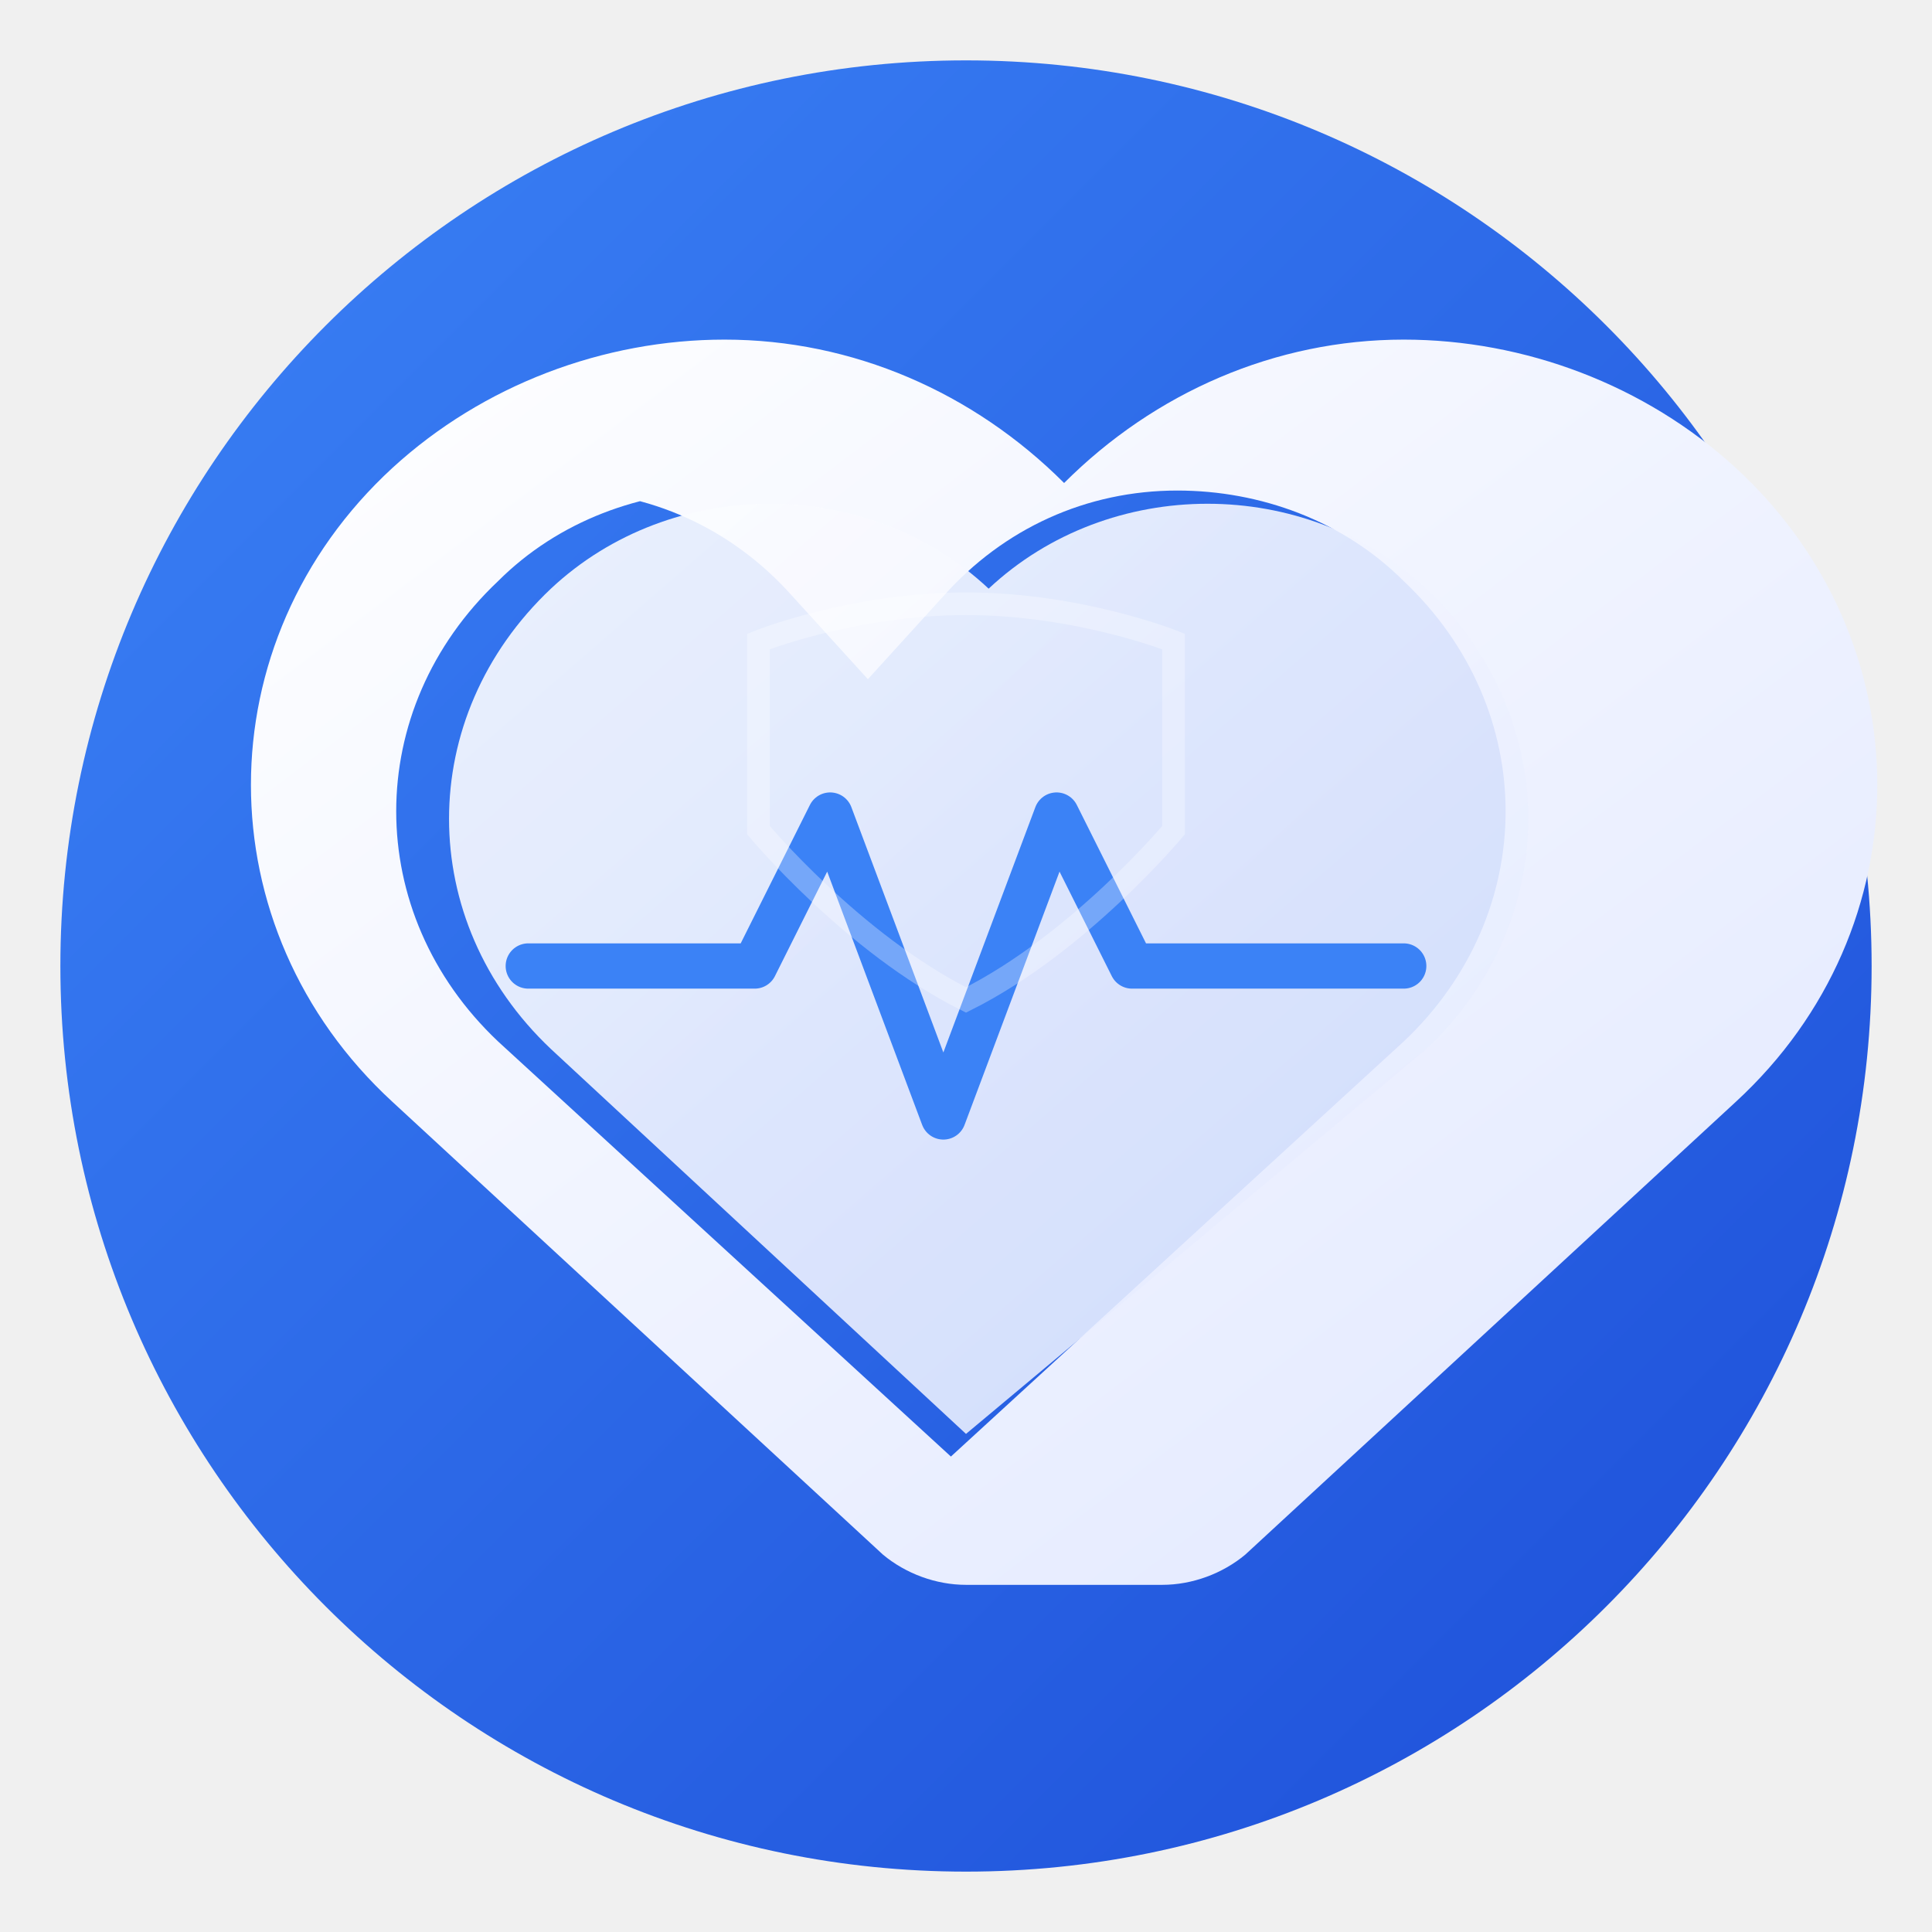
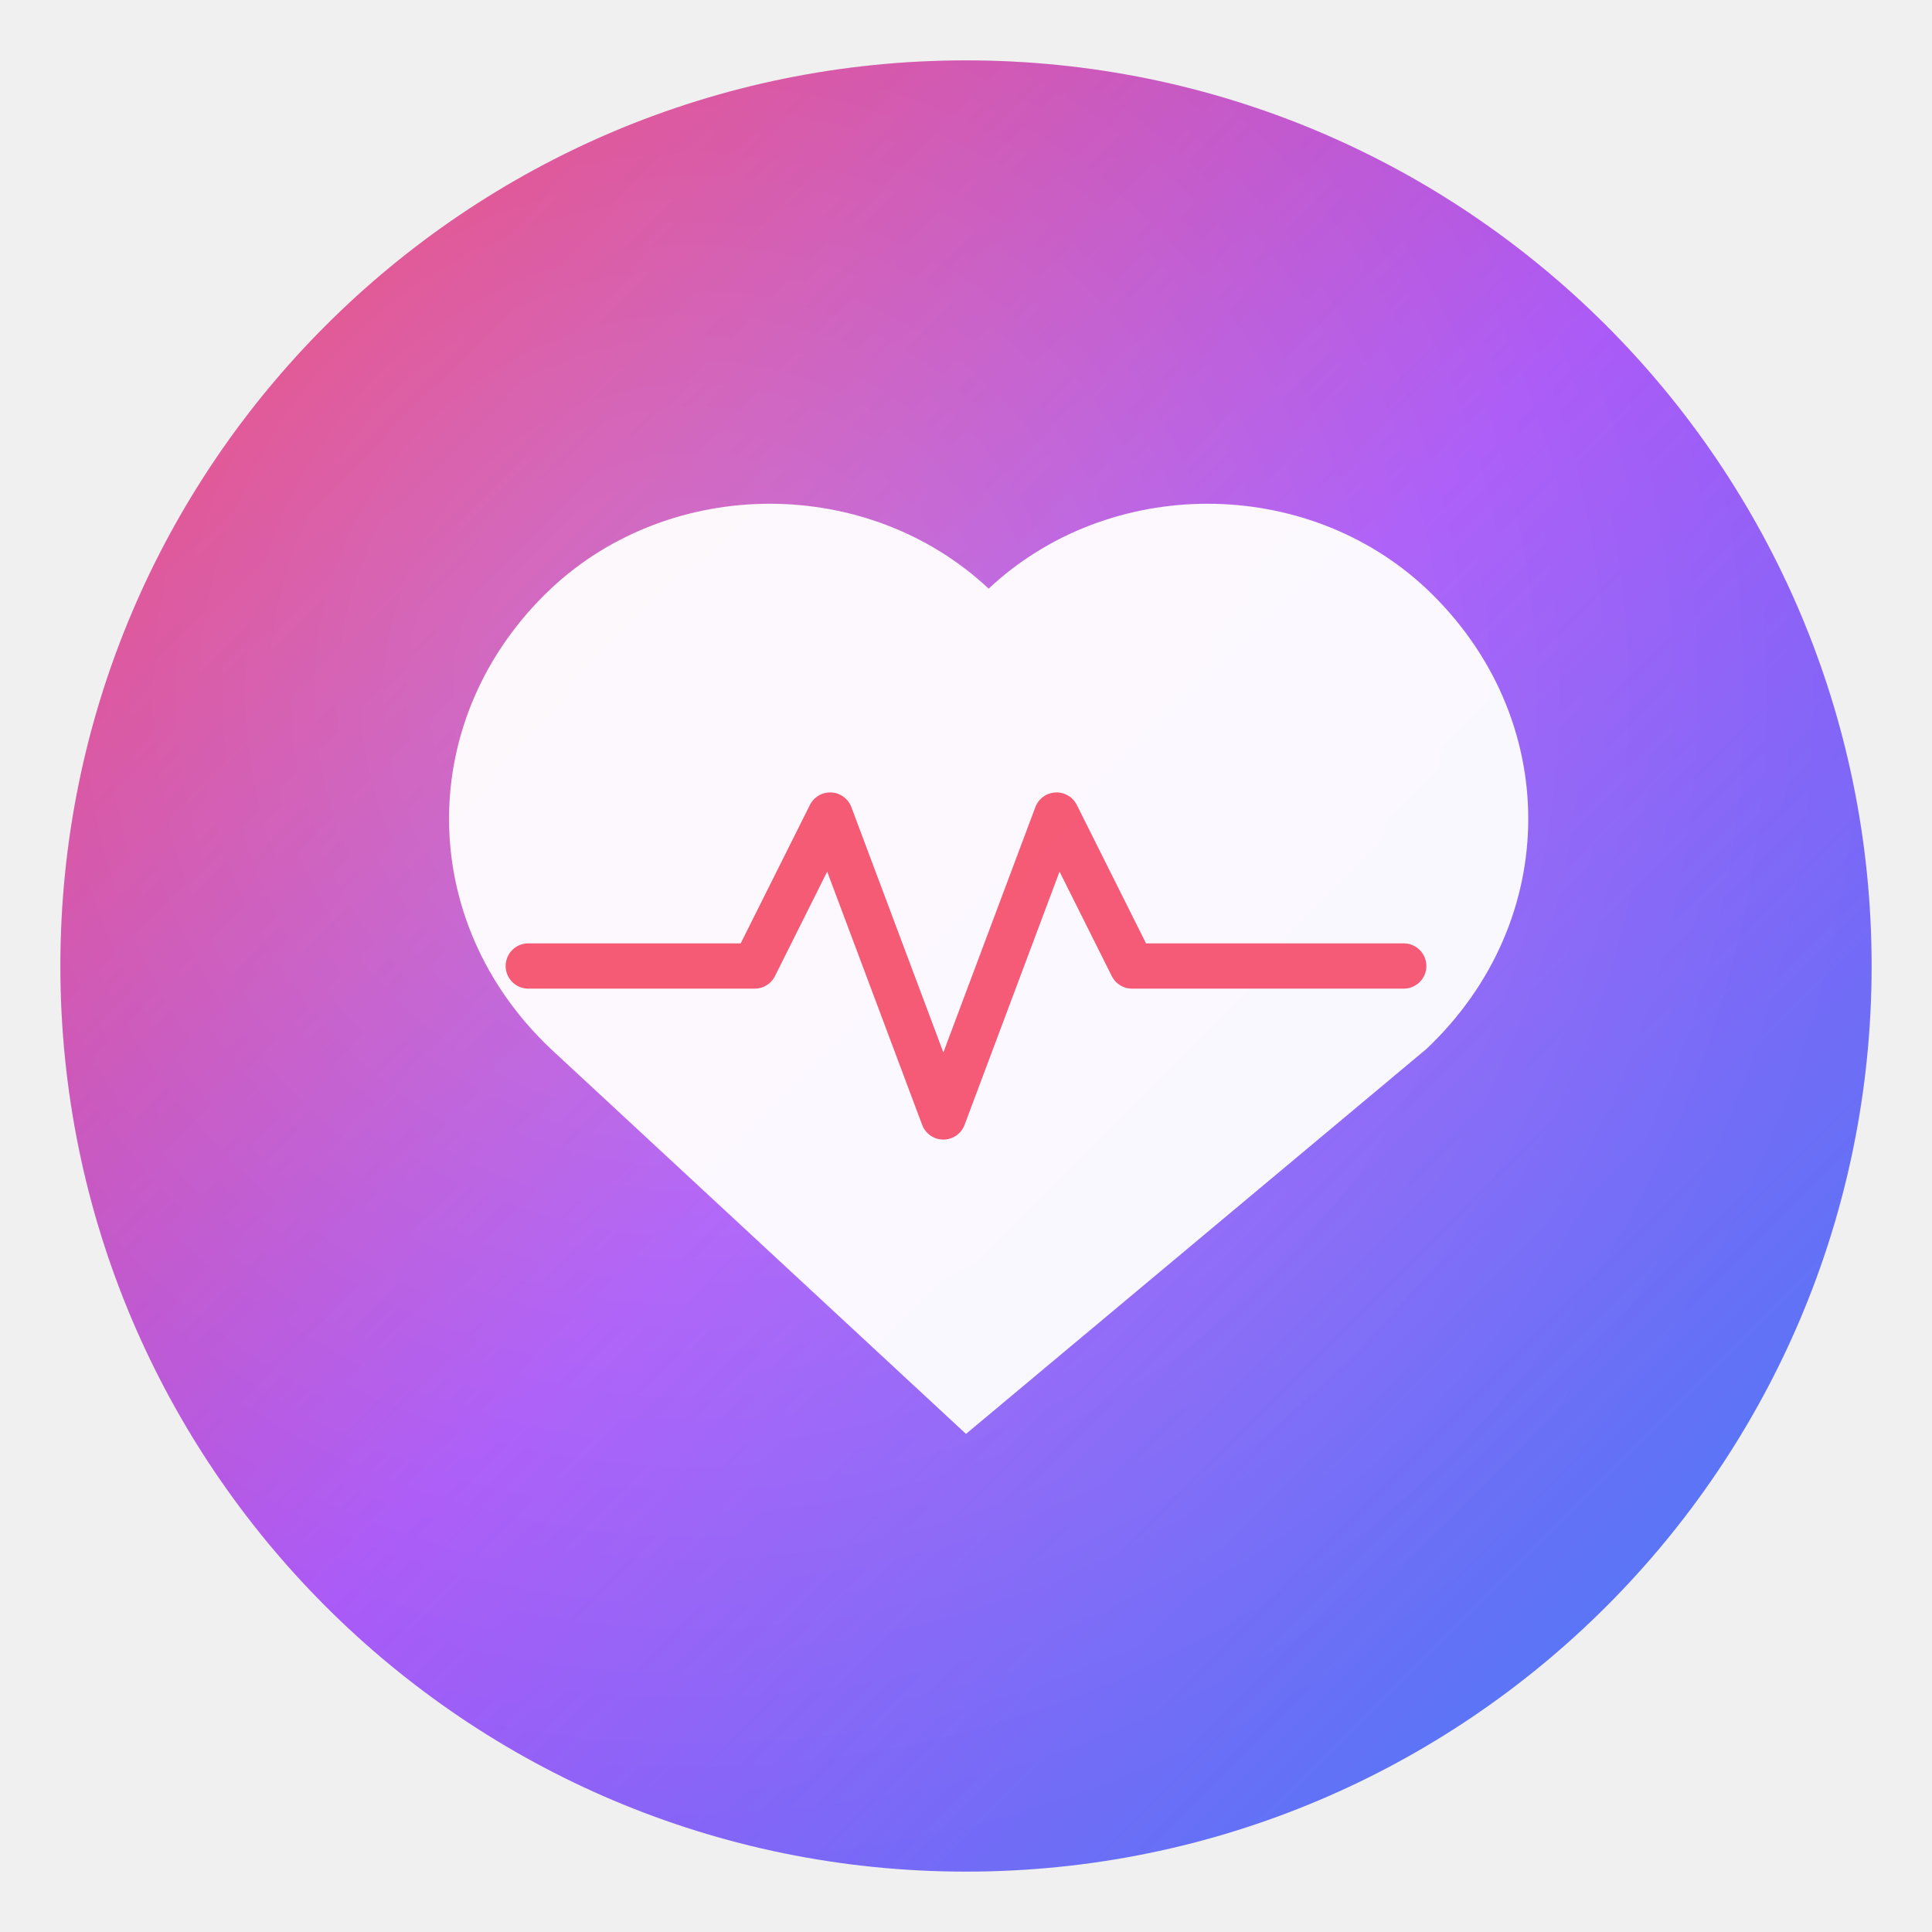
<svg xmlns="http://www.w3.org/2000/svg" viewBox="0 0 512 512">
  <defs>
    <linearGradient id="bgGradient" x1="0%" y1="0%" x2="100%" y2="100%">
-       <stop offset="0%" style="stop-color:#3b82f6;stop-opacity:1" />
-       <stop offset="100%" style="stop-color:#1d4ed8;stop-opacity:1" />
+       <stop offset="0%" stop-color="#f43f5e" />
+       <stop offset="50%" stop-color="#a855f7" />
+       <stop offset="100%" stop-color="#3b82f6" />
    </linearGradient>
-     <linearGradient id="heartGradient" x1="0%" y1="0%" x2="100%" y2="100%">
-       <stop offset="0%" style="stop-color:#ffffff;stop-opacity:1" />
-       <stop offset="100%" style="stop-color:#e0e7ff;stop-opacity:1" />
-     </linearGradient>
+     <radialGradient id="highlight" cx="35%" cy="35%" r="65%">
+       <stop offset="0%" stop-color="#ffffff" stop-opacity="0.2" />
+       <stop offset="100%" stop-color="#ffffff" stop-opacity="0" />
+     </radialGradient>
  </defs>
  <circle cx="256" cy="256" r="240" fill="url(#bgGradient)" />
-   <path d="M256 420c-8 0-16-3-22-8l-130-120c-50-46-50-122 0-168 24-22 56-34 88-34 34 0 66 14 90 38l-4 4 4-4c24-24 56-38 90-38 32 0 64 12 88 34 50 46 50 122 0 168l-130 120c-6 5-14 8-22 8h-52zm-64-290c-22 0-44 8-60 24-36 34-36 88 0 122l120 110 120-110c36-34 36-88 0-122-16-16-38-24-60-24-24 0-46 10-62 28l-20 22-20-22c-16-18-38-28-62-28h44z" fill="url(#heartGradient)" />
-   <path d="M256 380l-110-102c-36-34-36-88 0-122 32-30 84-30 116 0l-6 6 6-6c32-30 84-30 116 0 36 34 36 88 0 122L256 380z" fill="url(#heartGradient)" opacity="0.9" />
-   <path d="M140 256h60l20-40 30 80 30-80 20 40h72" fill="none" stroke="#3b82f6" stroke-width="12" stroke-linecap="round" stroke-linejoin="round" />
-   <path d="M256 160c-30 0-55 10-55 10v50s25 30 55 45c30-15 55-45 55-45v-50s-25-10-55-10z" fill="none" stroke="#ffffff" stroke-width="6" opacity="0.3" />
+   <circle cx="256" cy="256" r="240" fill="url(#highlight)" />
+   <path d="M256 380l-110-102c-36-34-36-88 0-122 32-30 84-30 116 0l-6 6 6-6c32-30 84-30 116 0 36 34 36 88 0 122L256 380z" fill="#ffffff" opacity="0.95" />
+   <path d="M140 256h60l20-40 30 80 30-80 20 40h72" fill="none" stroke="#f43f5e" stroke-width="12" stroke-linecap="round" stroke-linejoin="round" opacity="0.85" />
</svg>
